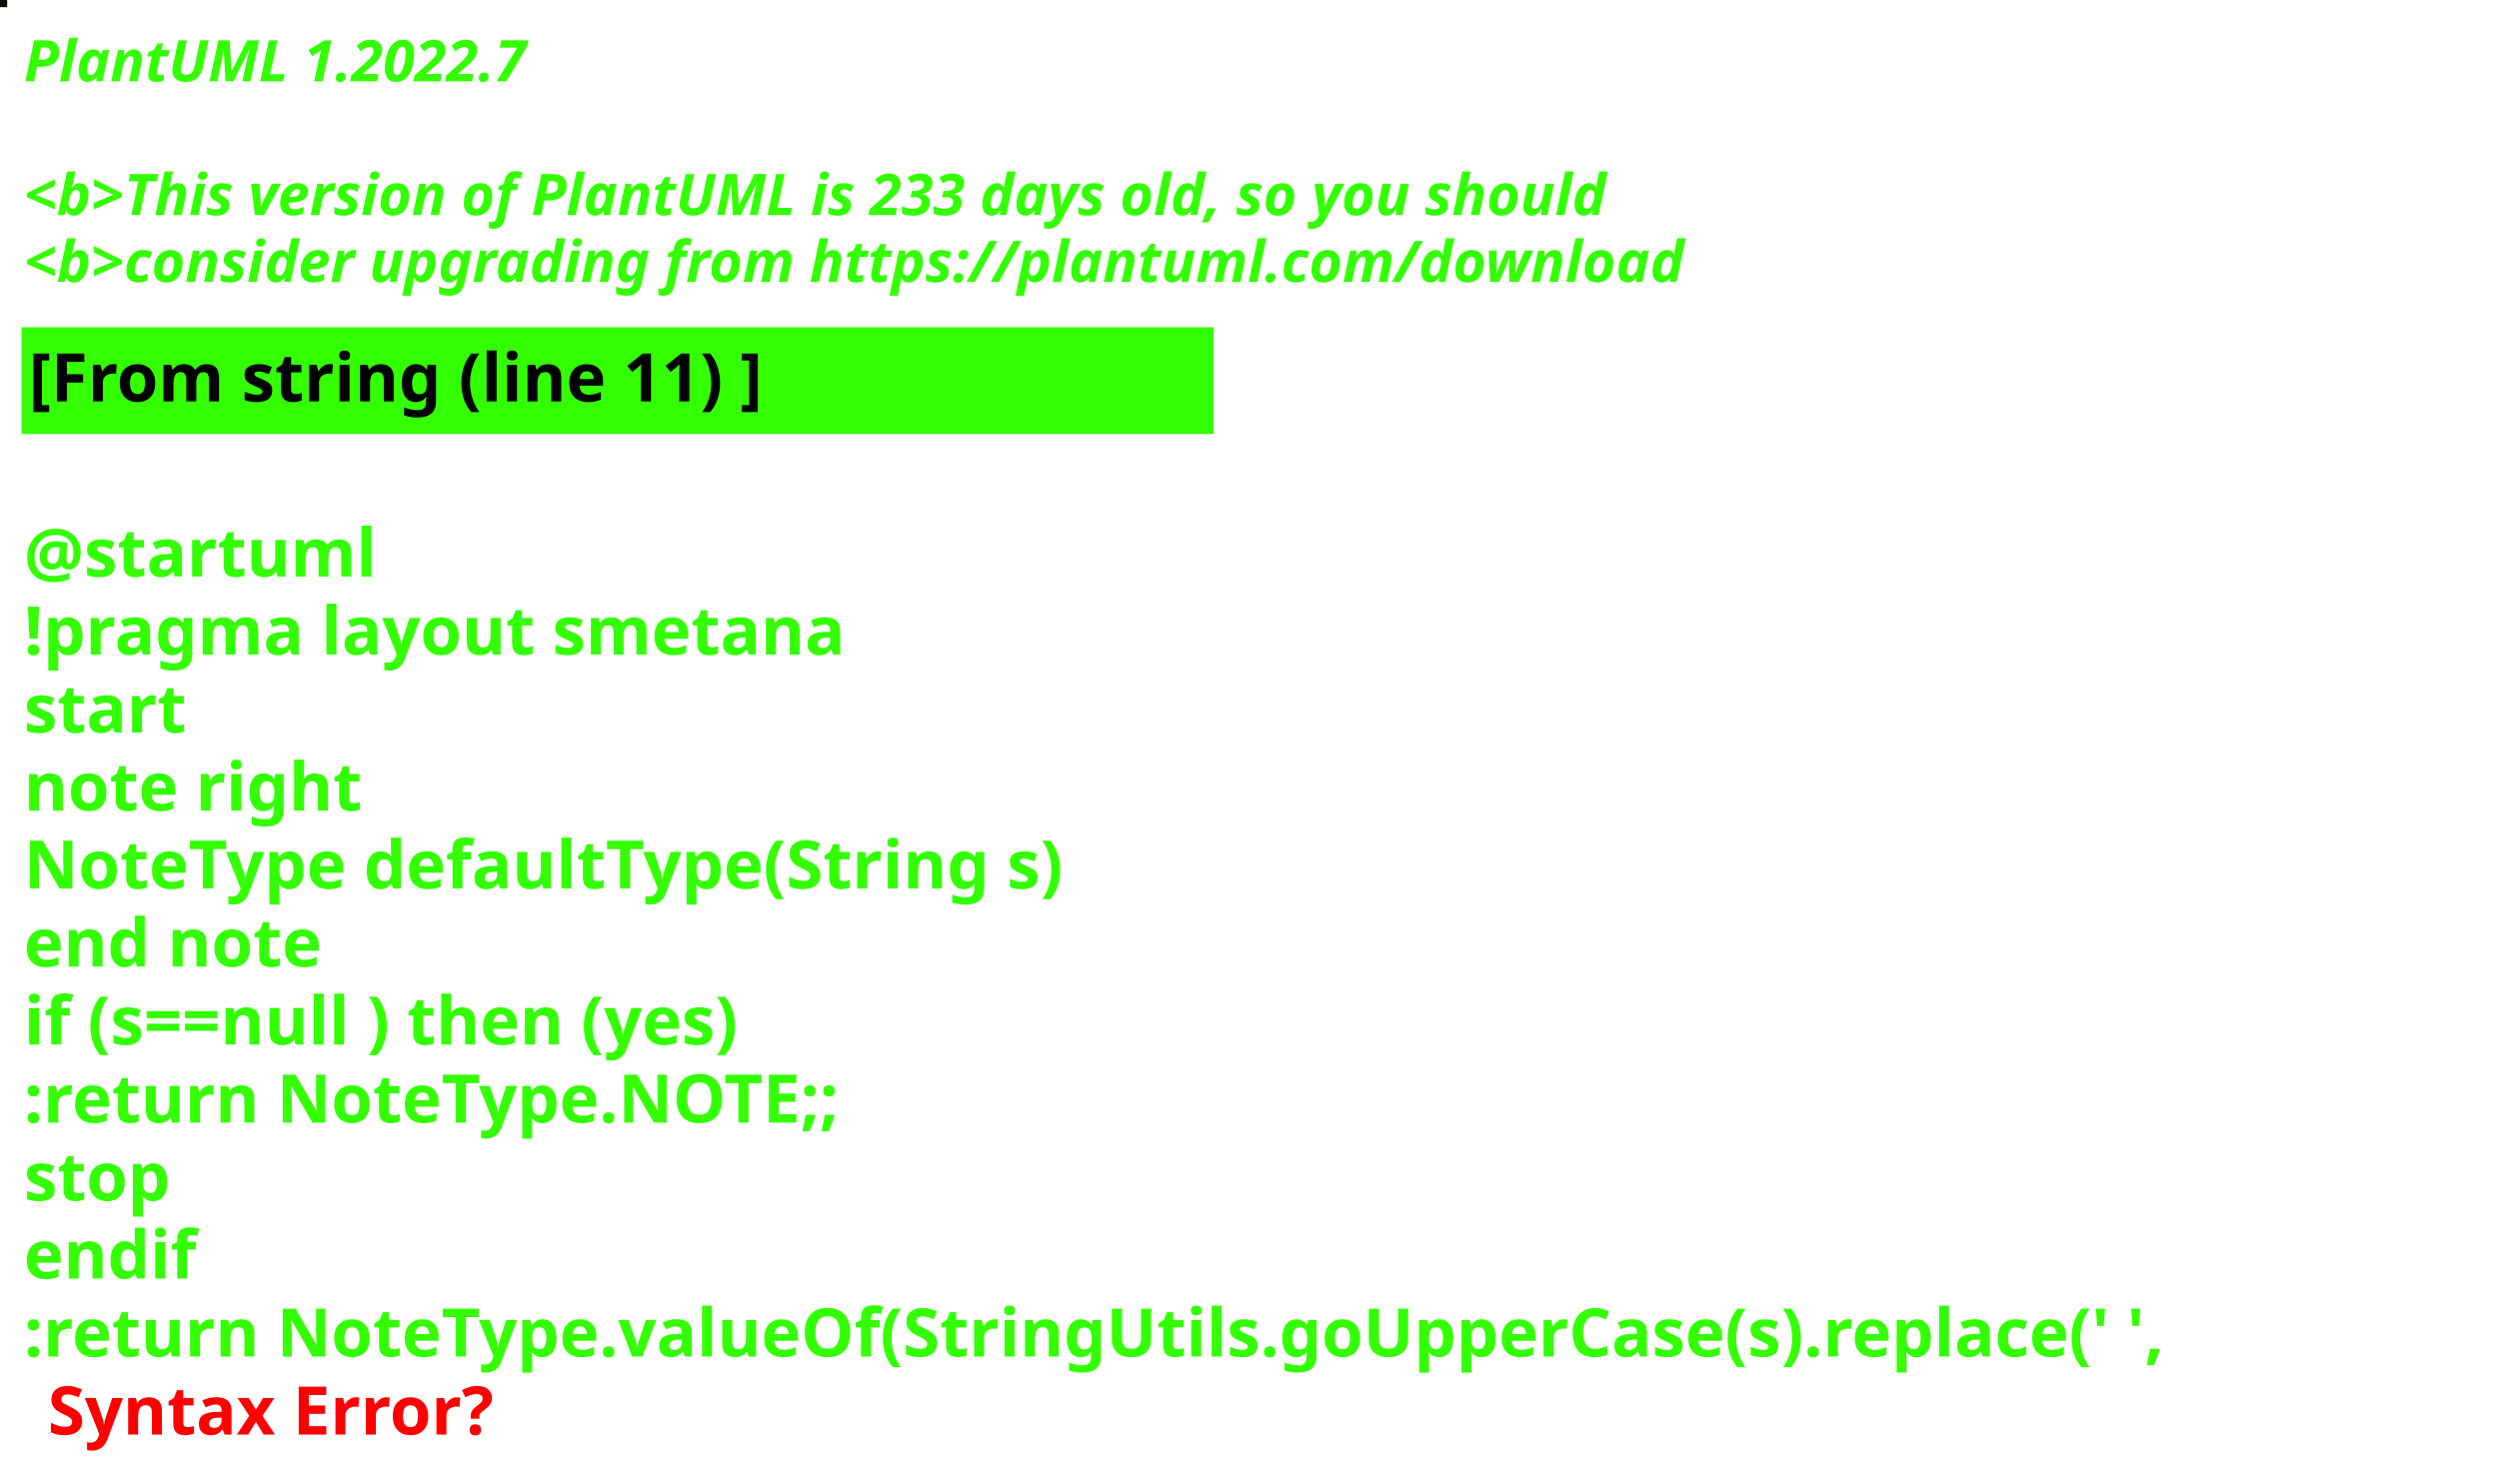
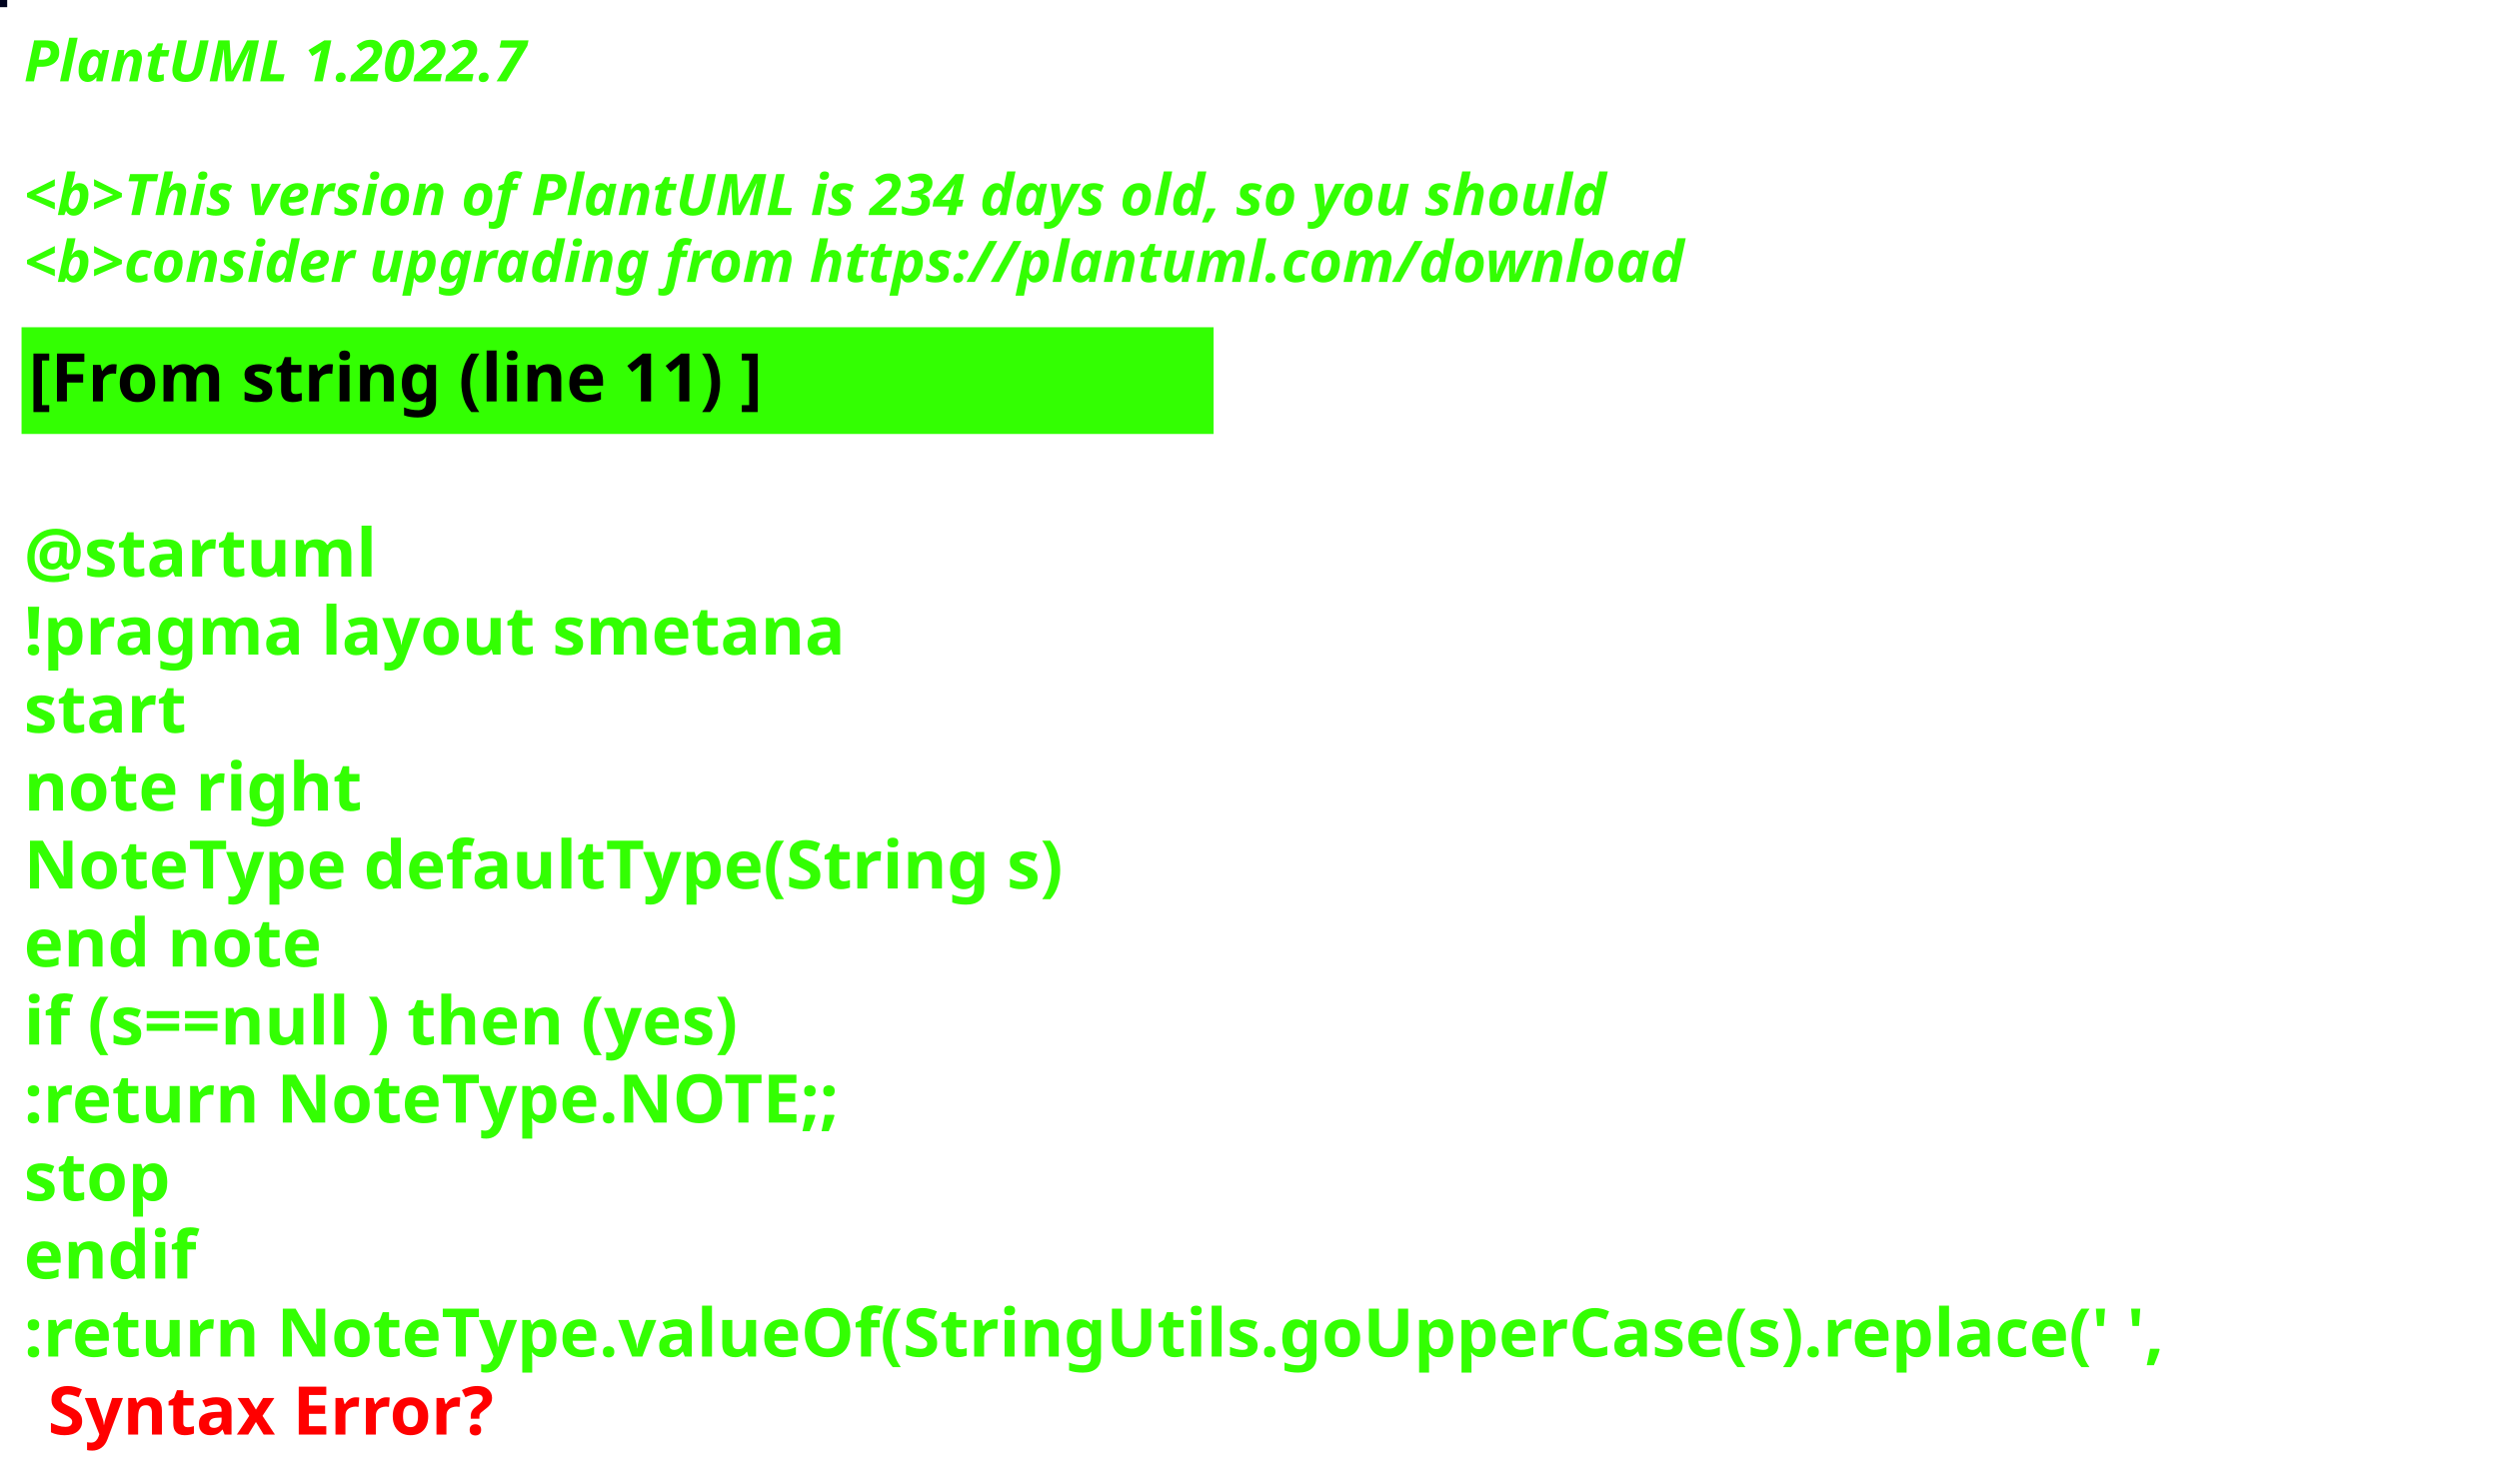
<svg xmlns="http://www.w3.org/2000/svg" contentStyleType="text/css" height="309px" preserveAspectRatio="none" style="width:522px;height:309px;background:#000000;" version="1.1" viewBox="0 0 522 309" width="522px" zoomAndPan="magnify">
  <defs />
  <g>
-     <rect fill="#0F0C01" height="1" style="stroke:#0F0C01;stroke-width:1.0;" width="1" x="0" y="0" />
+     <rect fill="#00031E" height="1" style="stroke:#00031E;stroke-width:1.0;" width="1" x="0" y="0" />
    <text fill="#33FF02" font-family="sans-serif" font-size="12" font-style="italic" font-weight="bold" lengthAdjust="spacing" textLength="127" x="5" y="17">PlantUML 1.2022.7</text>
    <text fill="#33FF02" font-family="sans-serif" font-size="12" font-style="italic" font-weight="bold" lengthAdjust="spacing" textLength="4" x="5" y="30.969"> </text>
-     <text fill="#33FF02" font-family="sans-serif" font-size="12" font-style="italic" font-weight="bold" lengthAdjust="spacing" textLength="399" x="5" y="44.938">&lt;b&gt;This version of PlantUML is 233 days old, so you should</text>
+     <text fill="#33FF02" font-family="sans-serif" font-size="12" font-style="italic" font-weight="bold" lengthAdjust="spacing" textLength="399" x="5" y="44.938">&lt;b&gt;This version of PlantUML is 234 days old, so you should</text>
    <text fill="#33FF02" font-family="sans-serif" font-size="12" font-style="italic" font-weight="bold" lengthAdjust="spacing" textLength="408" x="5" y="58.906">&lt;b&gt;consider upgrading from https://plantuml.com/download</text>
    <rect fill="#33FF02" height="21.297" style="stroke:#33FF02;stroke-width:1.0;" width="248" x="5" y="68.875" />
    <text fill="#000000" font-family="sans-serif" font-size="14" font-weight="bold" lengthAdjust="spacing" textLength="178" x="6" y="83.875">[From string (line 11) ]</text>
    <text fill="#33FF02" font-family="sans-serif" font-size="14" font-weight="bold" lengthAdjust="spacing" textLength="5" x="5" y="104.172"> </text>
    <text fill="#33FF02" font-family="sans-serif" font-size="14" font-weight="bold" lengthAdjust="spacing" textLength="79" x="5" y="120.469">@startuml</text>
    <text fill="#33FF02" font-family="sans-serif" font-size="14" font-weight="bold" lengthAdjust="spacing" textLength="190" x="5" y="136.766">!pragma layout smetana</text>
    <text fill="#33FF02" font-family="sans-serif" font-size="14" font-weight="bold" lengthAdjust="spacing" textLength="37" x="5" y="153.062">start</text>
    <text fill="#33FF02" font-family="sans-serif" font-size="14" font-weight="bold" lengthAdjust="spacing" textLength="78" x="5" y="169.359">note right</text>
    <text fill="#33FF02" font-family="sans-serif" font-size="14" font-weight="bold" lengthAdjust="spacing" textLength="248" x="5" y="185.656">NoteType defaultType(String s)</text>
    <text fill="#33FF02" font-family="sans-serif" font-size="14" font-weight="bold" lengthAdjust="spacing" textLength="71" x="5" y="201.953">end note</text>
    <text fill="#33FF02" font-family="sans-serif" font-size="14" font-weight="bold" lengthAdjust="spacing" textLength="179" x="5" y="218.25">if (s==null ) then (yes)</text>
    <text fill="#33FF02" font-family="sans-serif" font-size="14" font-weight="bold" lengthAdjust="spacing" textLength="196" x="5" y="234.547">:return NoteType.NOTE;;</text>
    <text fill="#33FF02" font-family="sans-serif" font-size="14" font-weight="bold" lengthAdjust="spacing" textLength="35" x="5" y="250.844">stop</text>
    <text fill="#33FF02" font-family="sans-serif" font-size="14" font-weight="bold" lengthAdjust="spacing" textLength="40" x="5" y="267.141">endif</text>
    <text fill="#33FF02" font-family="sans-serif" font-size="14" font-weight="bold" lengthAdjust="spacing" text-decoration="wavy underline" textLength="510" x="5" y="283.438">:return NoteType.valueOf(StringUtils.goUpperCase(s).replace(' ',</text>
    <text fill="#FF0000" font-family="sans-serif" font-size="14" font-weight="bold" lengthAdjust="spacing" textLength="106" x="10" y="299.734">Syntax Error?</text>
  </g>
</svg>
